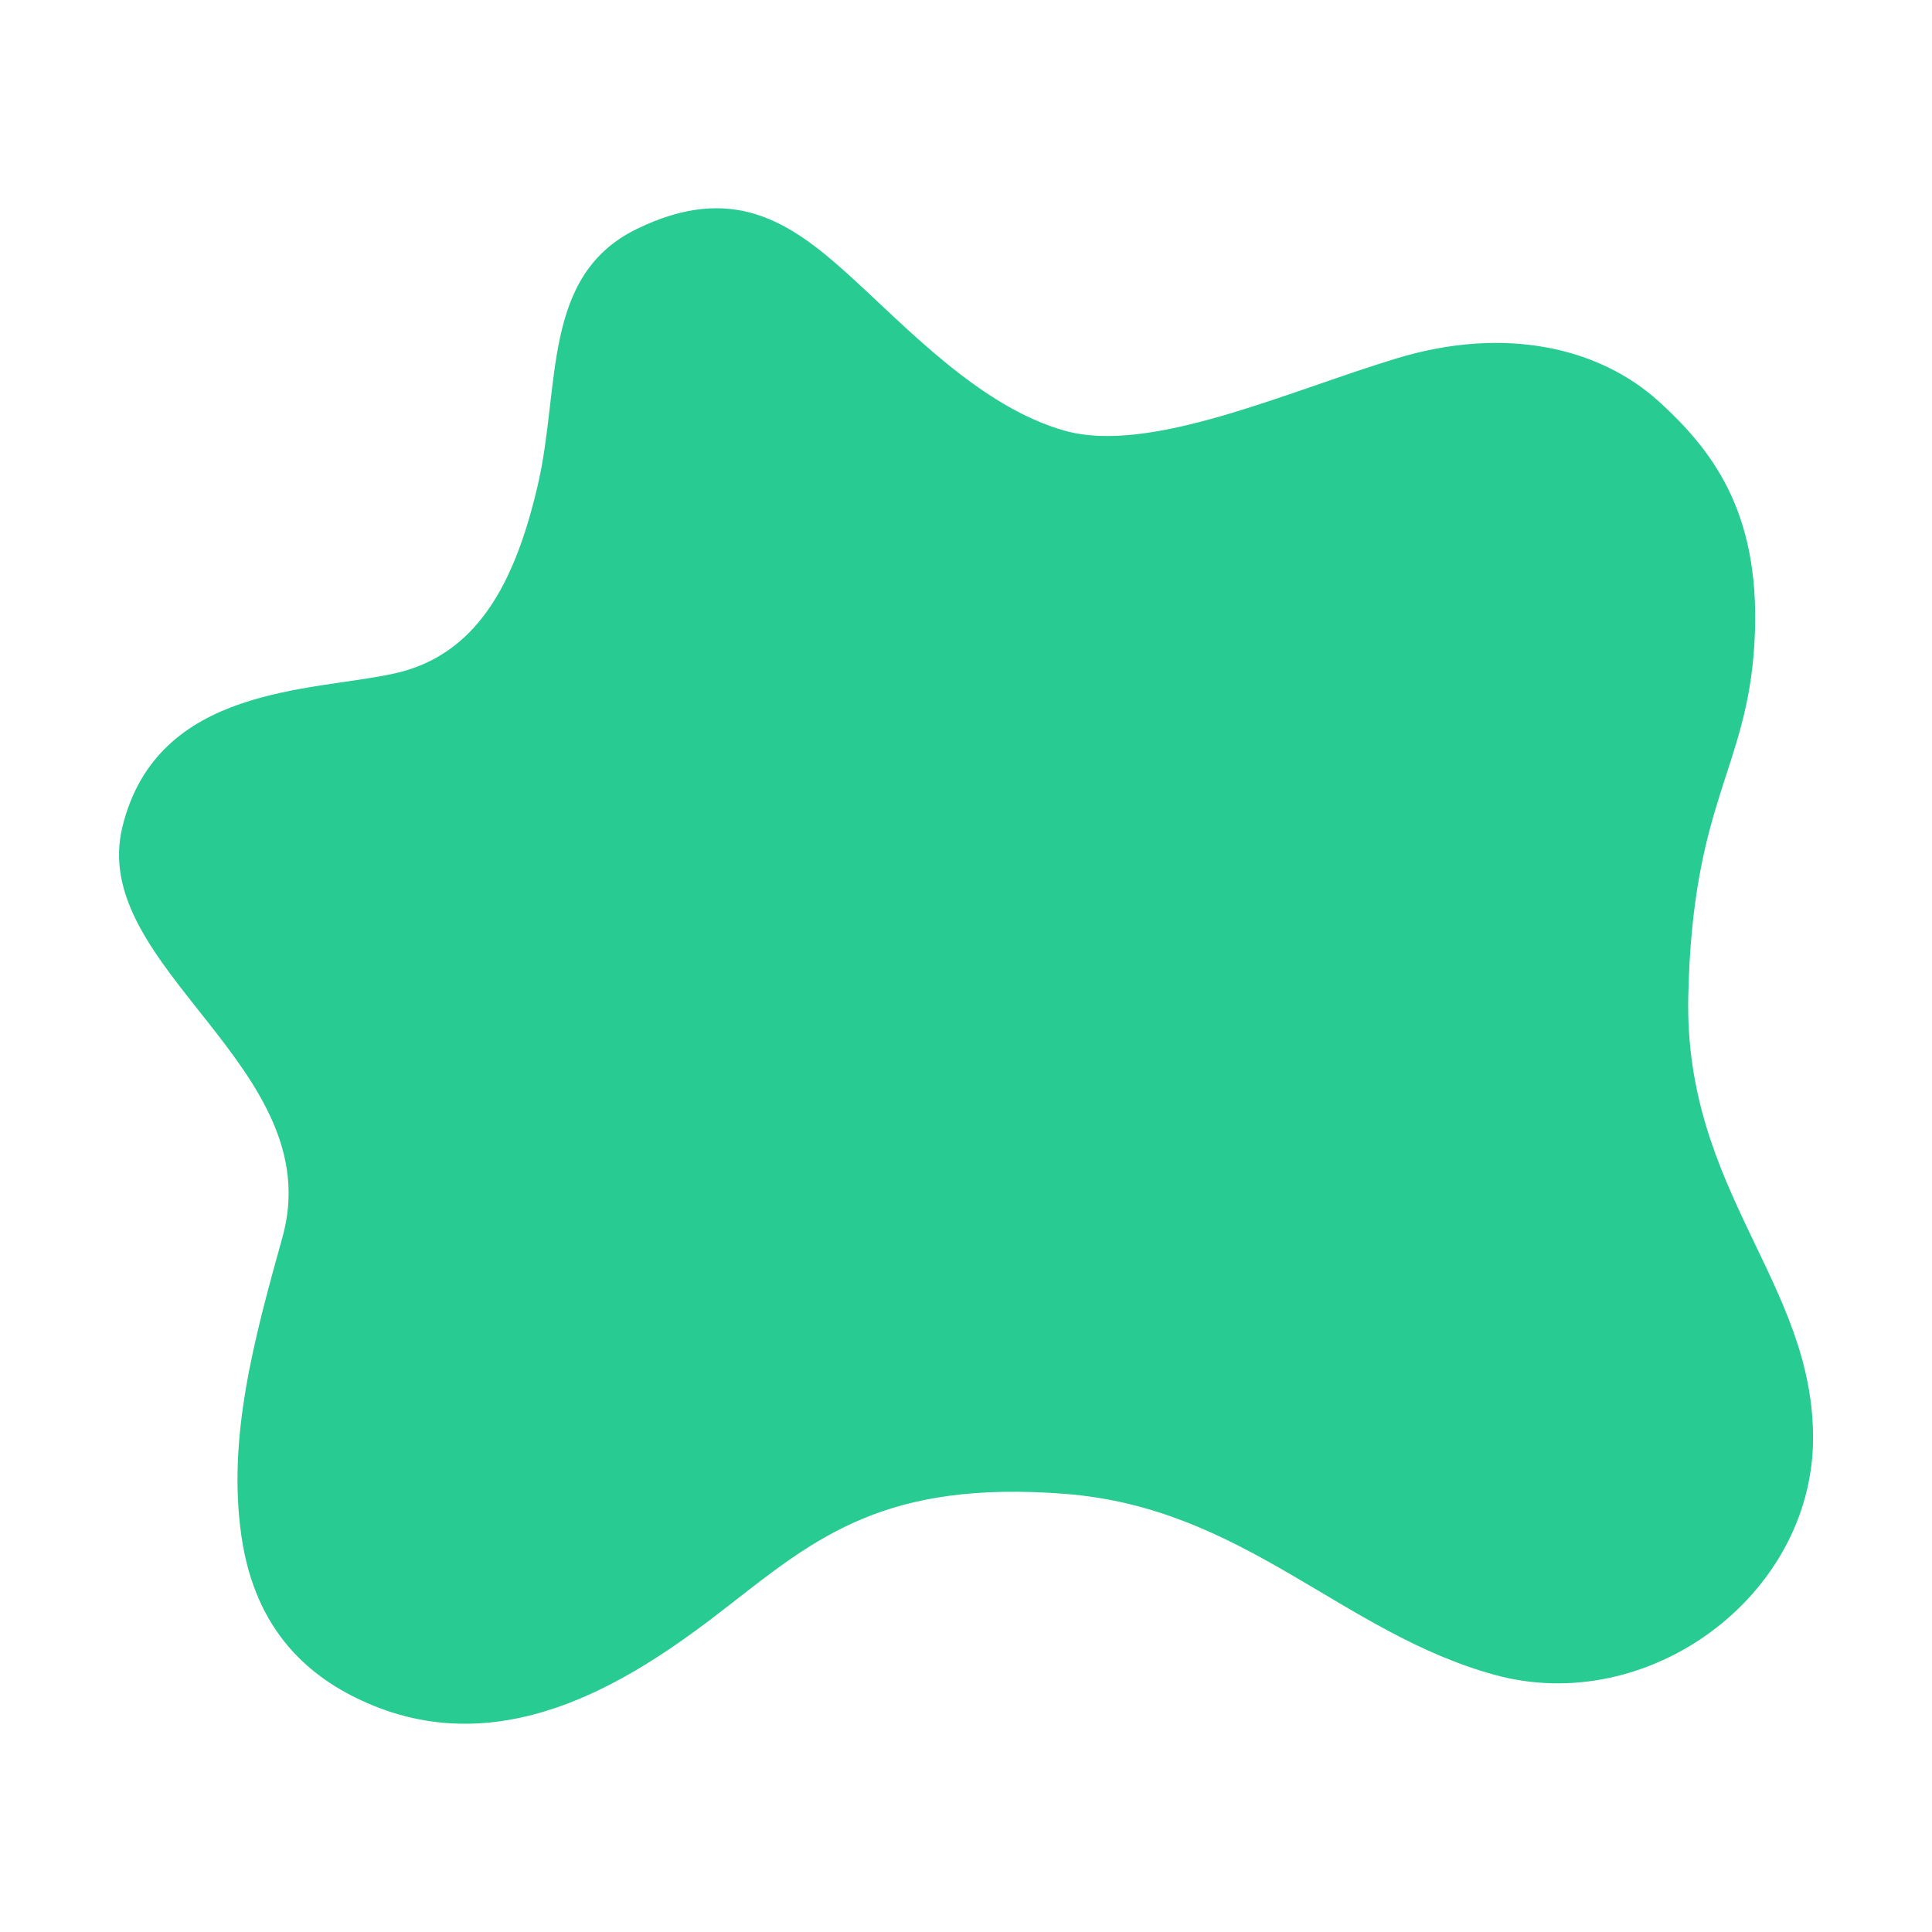
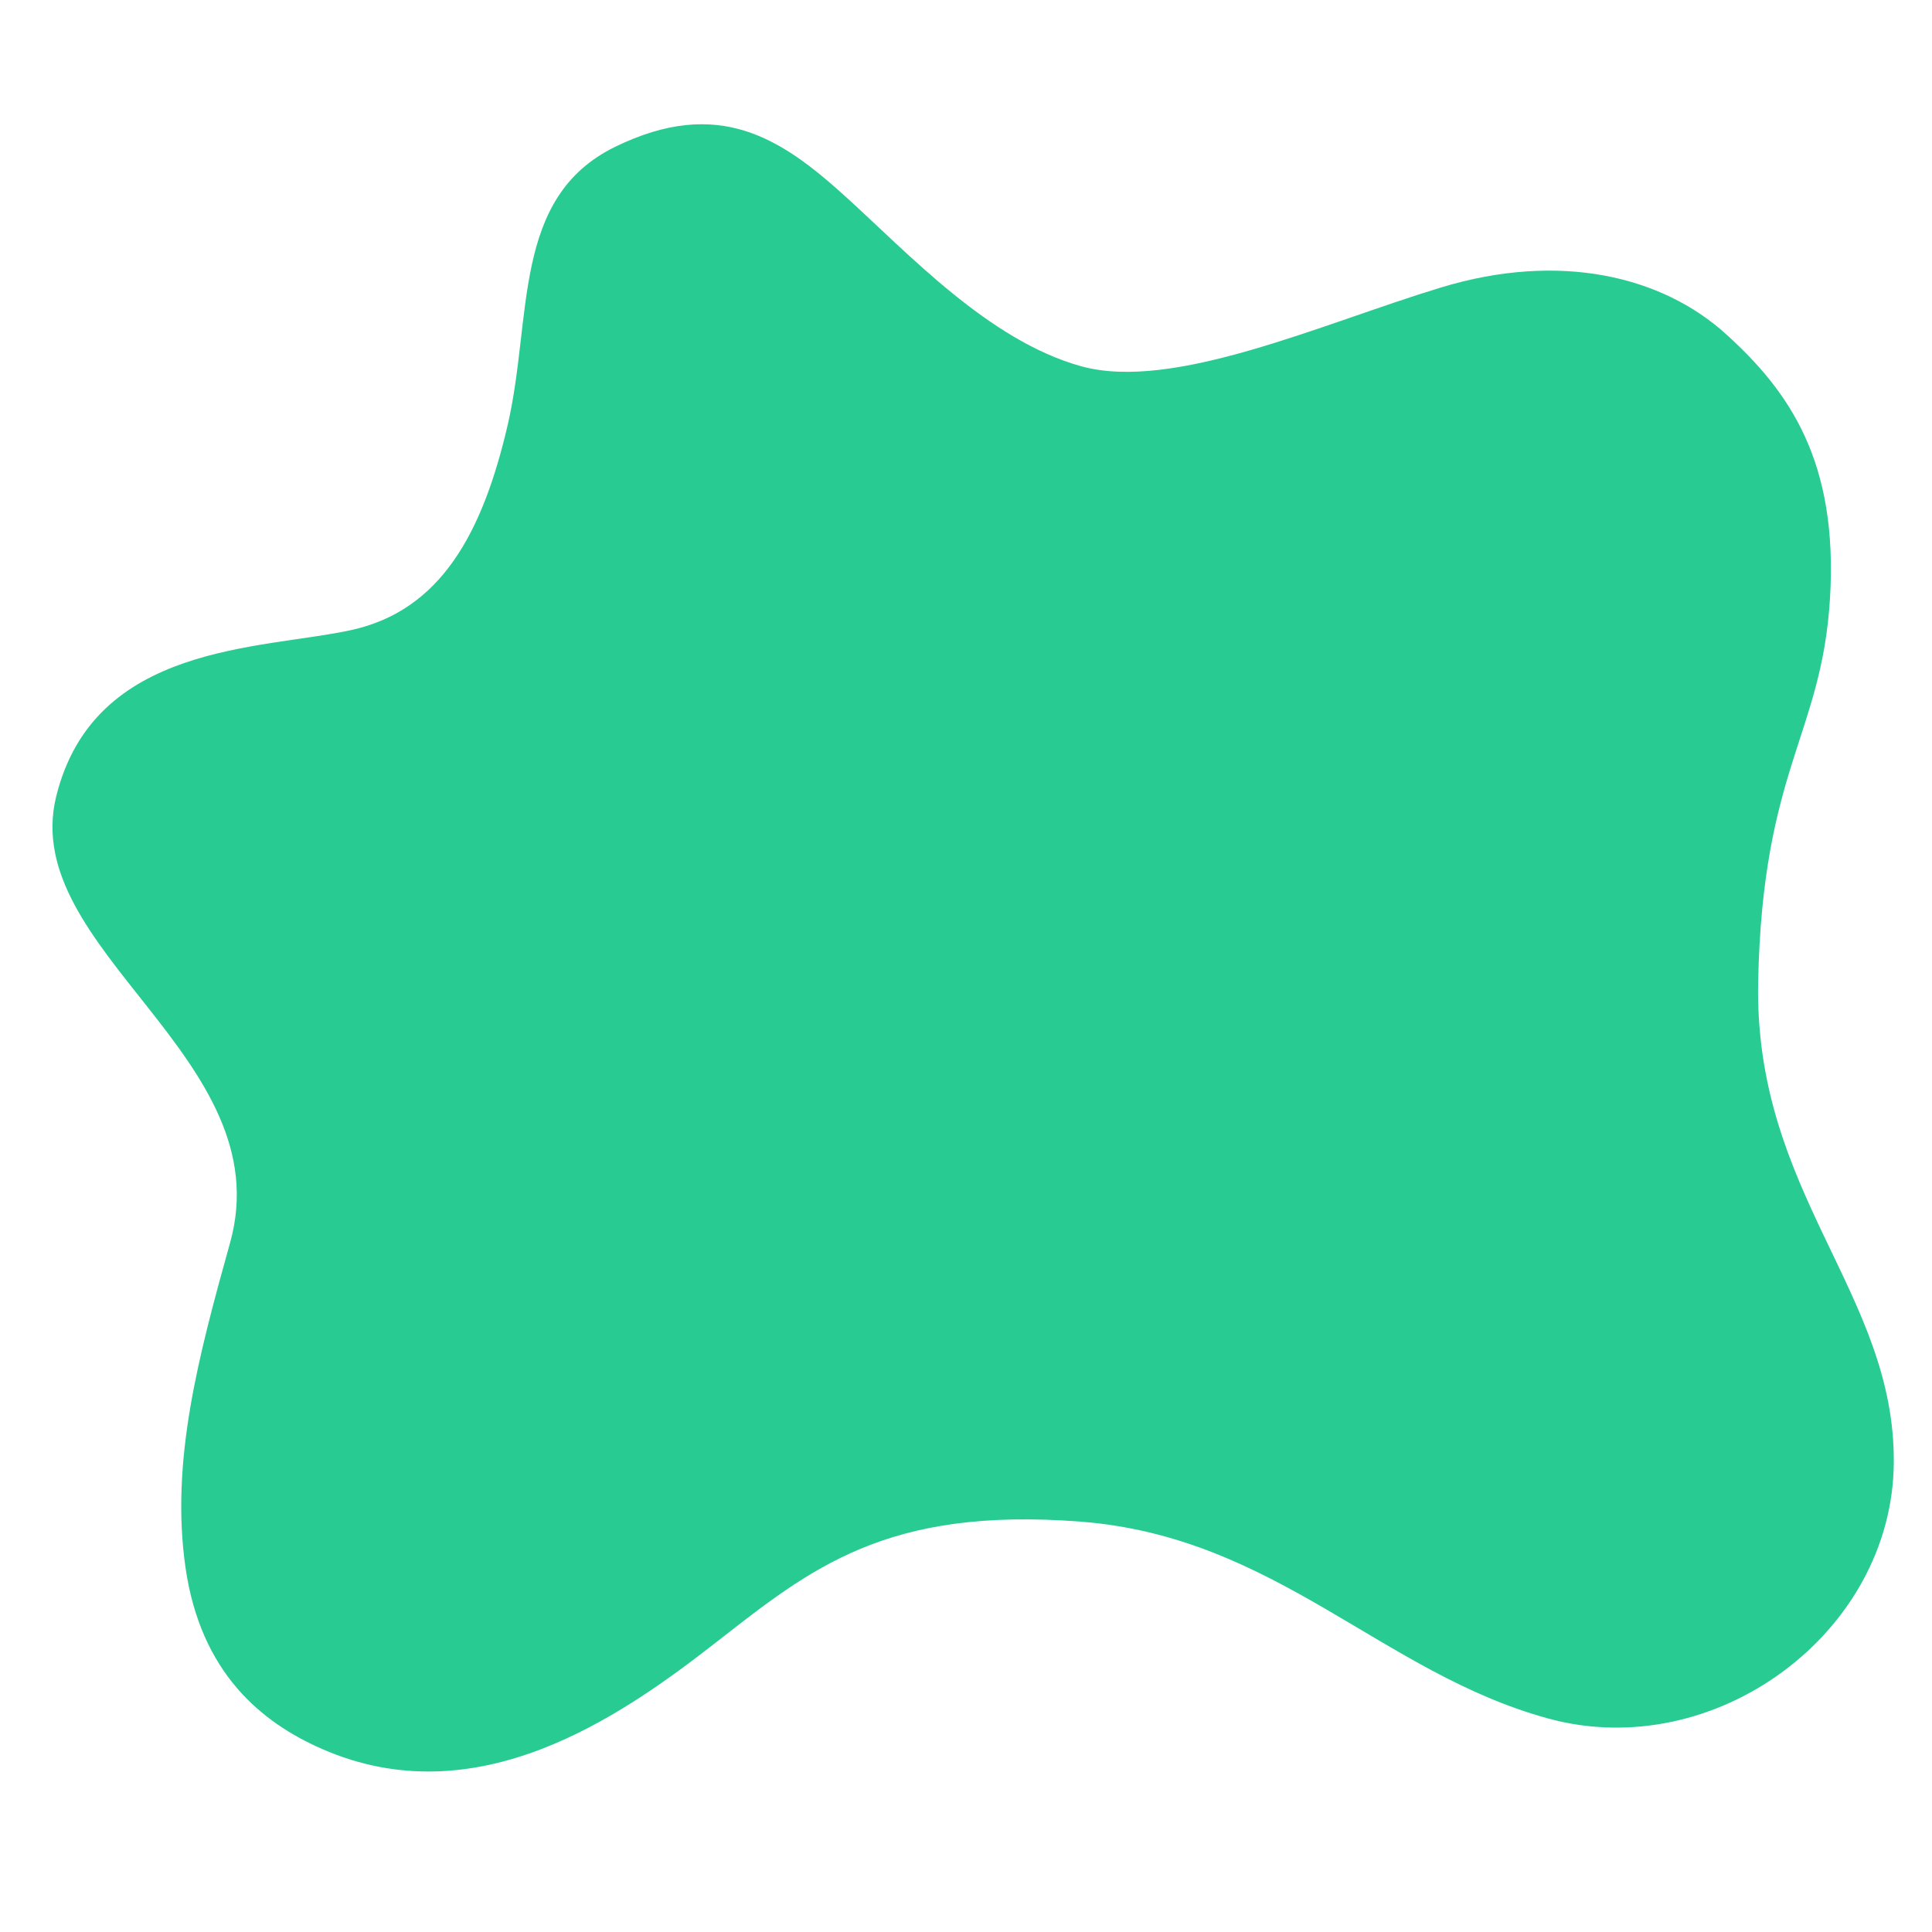
- <svg xmlns="http://www.w3.org/2000/svg" viewBox="0 0 128 128" width="128" height="128">
-   <g transform="translate(64, 64) scale(0.92) translate(-63.22, -58.30)">
-     <path d="M39.498 5.231C32.634 8.588 34.037 16.554 32.383 23.668C30.73 30.782 27.974 35.943 22.012 37.245C16.05 38.548 4.978 38.097 2.473 48.268C-0.032 58.438 17.403 65.603 13.996 77.827C11.909 85.318 10.033 92.301 11.036 99.324C12.039 106.347 16.088 109.617 20.066 111.364C30.336 115.873 39.833 109.268 46.151 104.341C52.469 99.413 57.448 95.311 70.36 96.314C83.272 97.318 90.295 106.347 101.331 109.357C112.367 112.367 124.137 103.681 124.219 92.407C124.301 81.133 114.932 74.57 115.233 60.492C115.533 46.413 119.441 44.209 119.992 35.141C120.543 26.072 117.298 21.431 113.089 17.624C108.881 13.816 102.124 12.145 94.208 14.55C86.292 16.954 76.472 21.464 70.36 19.76C64.248 18.057 58.937 12.295 54.728 8.487C50.52 4.68 46.362 1.874 39.498 5.231Z" fill="#28CB92" />
-   </g>
+ <svg xmlns="http://www.w3.org/2000/svg" viewBox="-1.25 -4.5 128 128" width="128" height="128">
+   <path d="M39.498 5.231C32.634 8.588 34.037 16.554 32.383 23.668C30.73 30.782 27.974 35.943 22.012 37.245C16.05 38.548 4.978 38.097 2.473 48.268C-0.032 58.438 17.403 65.603 13.996 77.827C11.909 85.318 10.033 92.301 11.036 99.324C12.039 106.347 16.088 109.617 20.066 111.364C30.336 115.873 39.833 109.268 46.151 104.341C52.469 99.413 57.448 95.311 70.36 96.314C83.272 97.318 90.295 106.347 101.331 109.357C112.367 112.367 124.137 103.681 124.219 92.407C124.301 81.133 114.932 74.57 115.233 60.492C115.533 46.413 119.441 44.209 119.992 35.141C120.543 26.072 117.298 21.431 113.089 17.624C108.881 13.816 102.124 12.145 94.208 14.55C86.292 16.954 76.472 21.464 70.36 19.76C64.248 18.057 58.937 12.295 54.728 8.487C50.52 4.68 46.362 1.874 39.498 5.231Z" fill="#28CB92" />
</svg>
